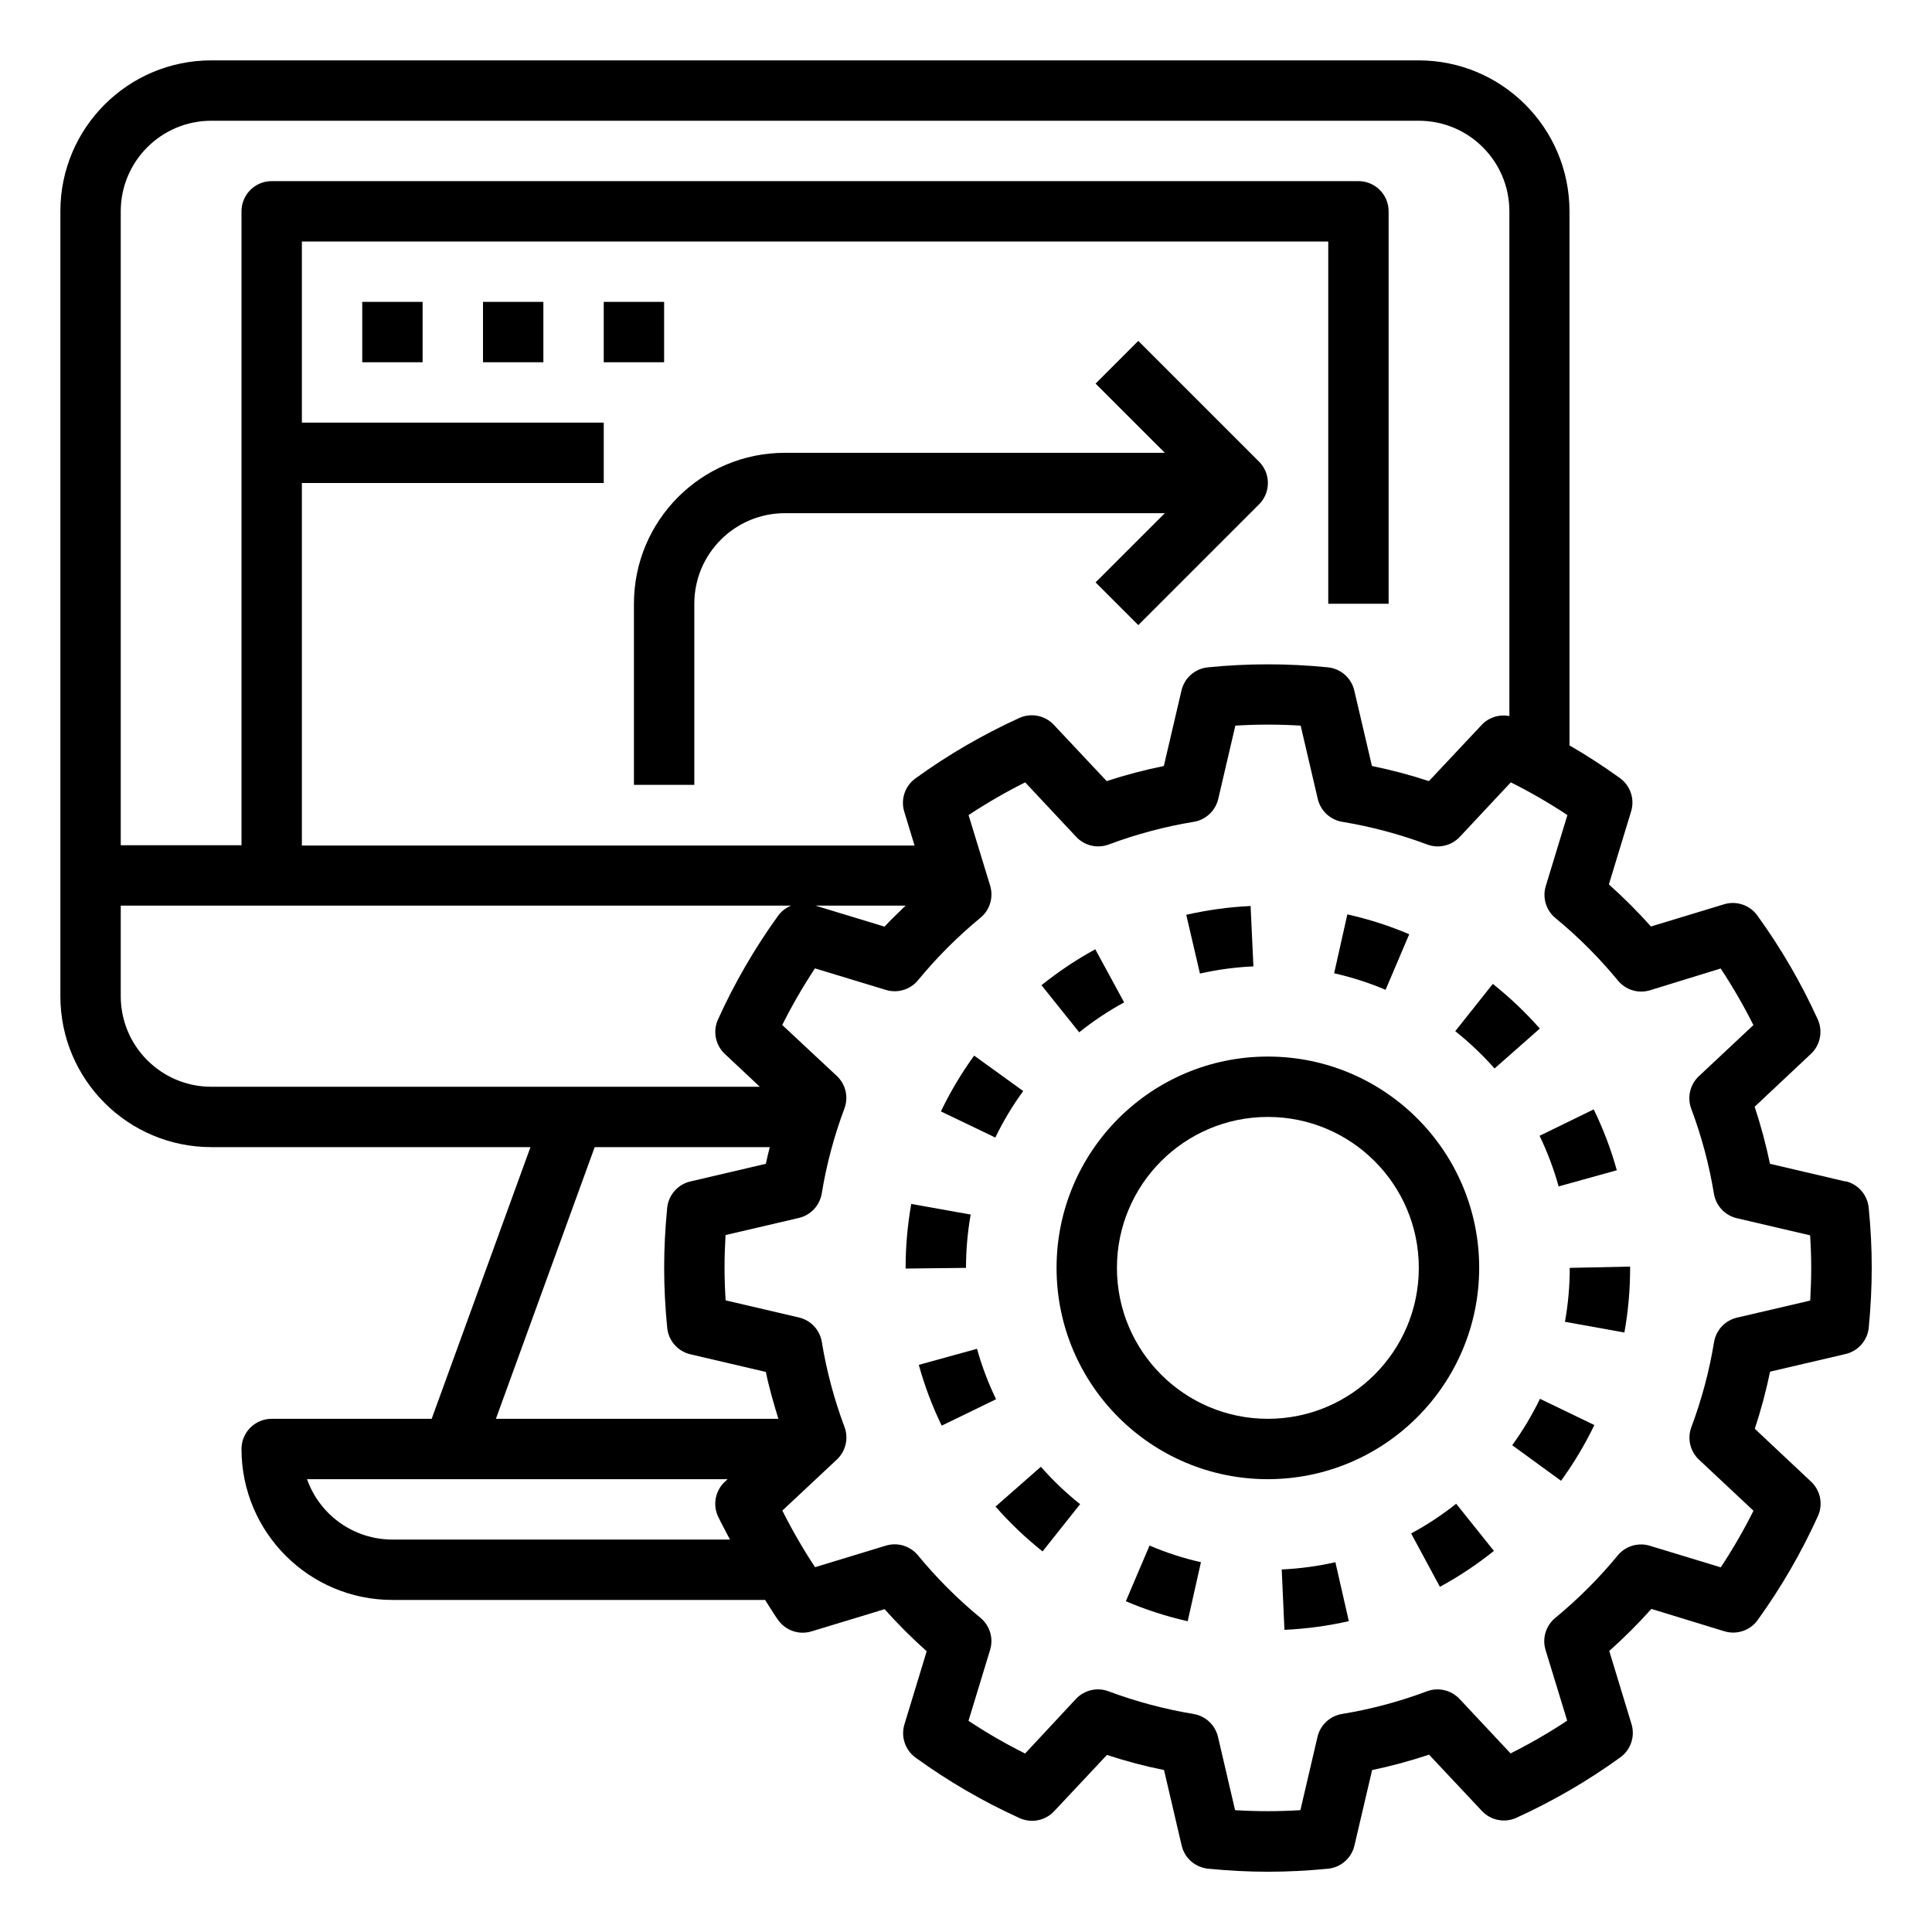
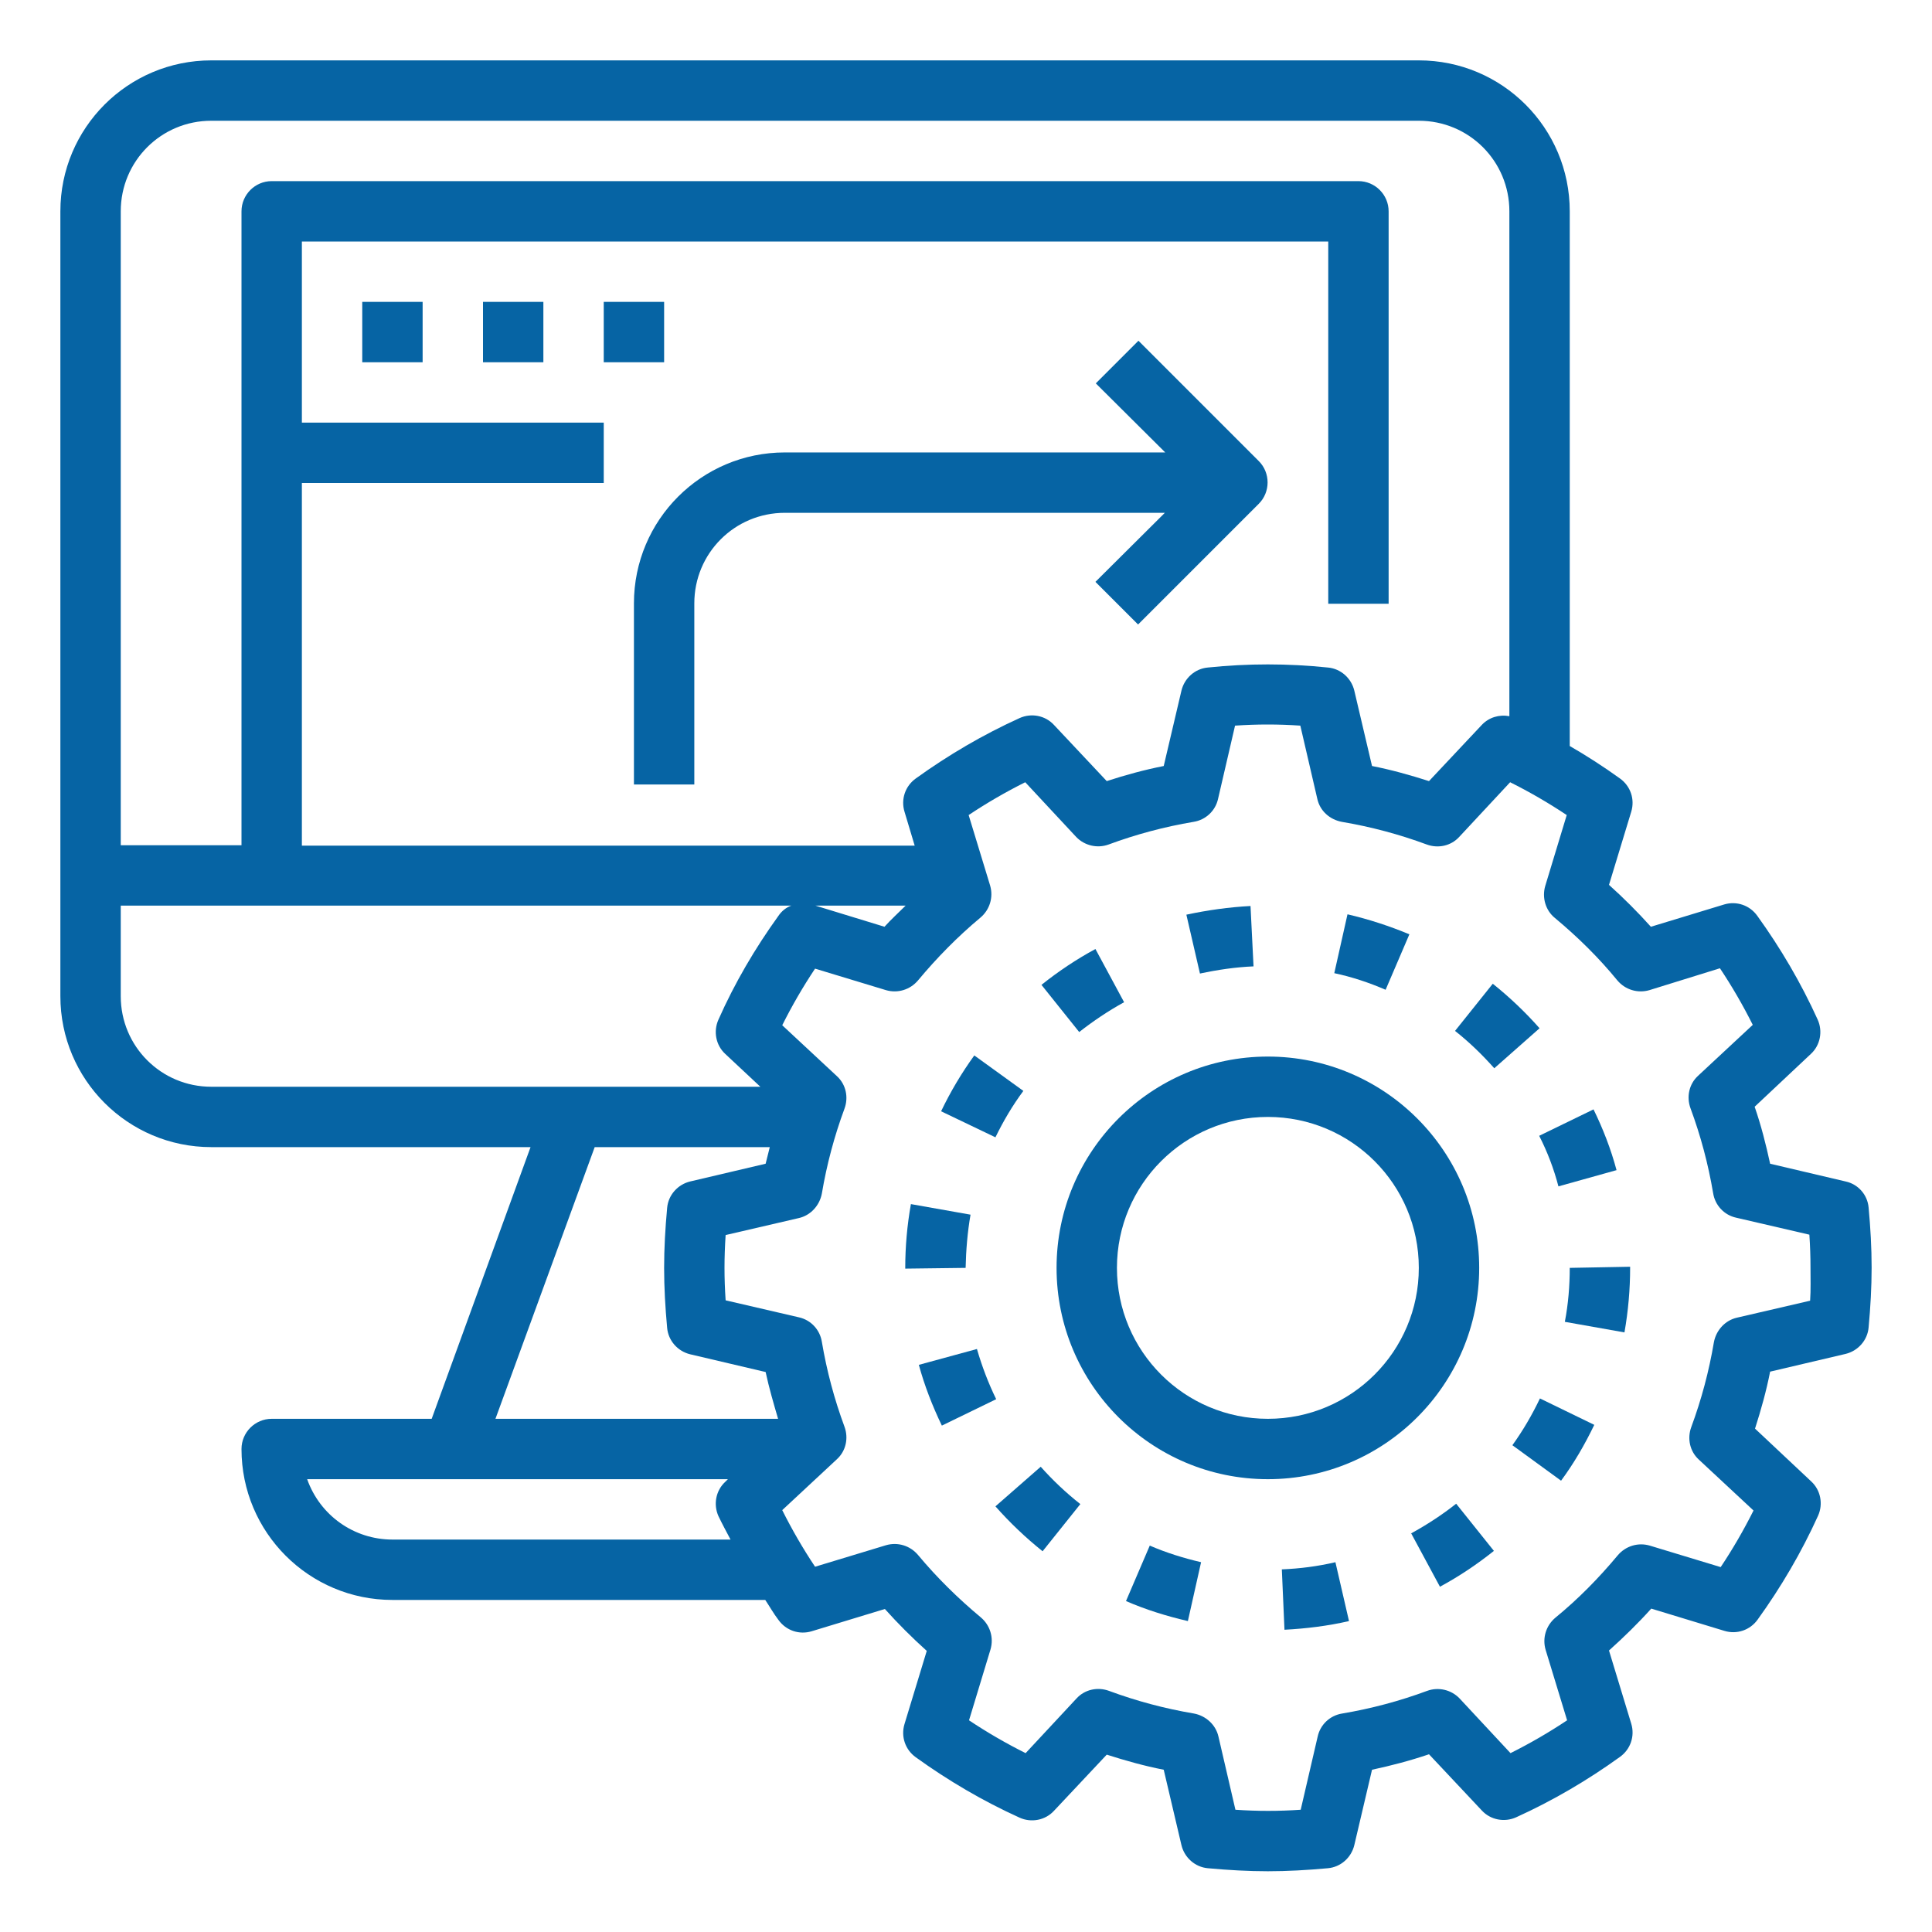
- <svg xmlns="http://www.w3.org/2000/svg" id="Layer_1" data-name="Layer 1" viewBox="0 0 512 512">
-   <path d="M489.06,313.1l-20-4.68A136.45,136.45,0,0,0,465,293.3l14.9-14a8,8,0,0,0,1.83-9.14,159.73,159.73,0,0,0-16-27.52,8,8,0,0,0-8.82-3l-19.39,5.89a138,138,0,0,0-11.15-11.15l5.9-19.38a8,8,0,0,0-3-8.82c-4.3-3.1-8.76-6-13.34-8.64V56a40,40,0,0,0-40-40H56A40,40,0,0,0,16,56V264a40,40,0,0,0,40,40h84.58L114.4,376H72a8,8,0,0,0-8,8,40,40,0,0,0,40,40h98.76c1.17,1.77,2.22,3.62,3.46,5.34a8,8,0,0,0,8.82,3l19.39-5.89a138,138,0,0,0,11.15,11.15L239.68,457a8,8,0,0,0,3,8.82,159.34,159.34,0,0,0,27.53,16,8,8,0,0,0,9.14-1.82l14-14.92a132.21,132.21,0,0,0,15.13,4l4.67,20a8,8,0,0,0,7,6.14c5.39.54,10.75.81,15.89.81s10.5-.27,15.9-.8a8,8,0,0,0,7-6.14l4.68-20A135.45,135.45,0,0,0,378.71,465l14,14.91a8,8,0,0,0,9.14,1.83,160.49,160.49,0,0,0,27.52-16,8,8,0,0,0,3-8.83l-5.9-19.39a138,138,0,0,0,11.16-11.14L457,432.31a8,8,0,0,0,8.82-3,160.75,160.75,0,0,0,15.95-27.53,8,8,0,0,0-1.83-9.14l-14.9-14a136.2,136.2,0,0,0,4.05-15.14l20-4.67a8,8,0,0,0,6.15-7c.52-5.38.79-10.73.79-15.89s-.27-10.51-.81-15.9a8,8,0,0,0-6.13-7ZM56,32H376a24,24,0,0,1,24,24V189.77a7.93,7.93,0,0,0-7.32,2.32l-14,14.91A134.87,134.87,0,0,0,363.58,203l-4.68-20a8,8,0,0,0-7-6.15,159.4,159.4,0,0,0-31.8,0,8,8,0,0,0-7,6.15l-4.67,20A135,135,0,0,0,293.28,207l-14-14.91a8,8,0,0,0-9.13-1.83,160.16,160.16,0,0,0-27.52,16,8,8,0,0,0-3,8.82l2.74,9H80V128h80V112H80V64H352v96h16V56a8,8,0,0,0-8-8H72a8,8,0,0,0-8,8V224H32V56A24,24,0,0,1,56,32ZM240,240c-1.86,1.86-3.83,3.61-5.58,5.57L216.1,240ZM32,264V240H209.67a7.86,7.86,0,0,0-3.45,2.66,159.63,159.63,0,0,0-15.95,27.52,8,8,0,0,0,1.83,9.14l9.26,8.68H56a24,24,0,0,1-24-24Zm125.6,40H204c-.36,1.47-.74,2.94-1.05,4.42l-20,4.68a8,8,0,0,0-6.14,7c-.53,5.39-.8,10.74-.8,15.9s.27,10.5.81,15.9a8,8,0,0,0,6.14,7l20,4.68c.86,4.2,2.06,8.32,3.32,12.42H131.42ZM104,408a24,24,0,0,1-22.63-16H192.82l-.73.68a8,8,0,0,0-1.83,9.14c1,2.1,2.14,4.12,3.19,6.18Zm375.73-63.34-19.42,4.53a8,8,0,0,0-6.07,6.49,119.09,119.09,0,0,1-6,22.49,8,8,0,0,0,2,8.65l14.45,13.54a143.13,143.13,0,0,1-8.67,15l-18.81-5.72a8,8,0,0,0-8.5,2.57,121,121,0,0,1-16.55,16.55,8,8,0,0,0-2.57,8.5L415.32,456a145.22,145.22,0,0,1-15,8.67l-13.54-14.45a8,8,0,0,0-8.64-2,119.48,119.48,0,0,1-22.5,6,8,8,0,0,0-6.49,6.07l-4.53,19.42a138.86,138.86,0,0,1-17.31,0l-4.53-19.42a8,8,0,0,0-6.48-6.07,120.45,120.45,0,0,1-22.5-6,8,8,0,0,0-8.65,2L271.66,464.7a141.25,141.25,0,0,1-15-8.67l5.73-18.8a8,8,0,0,0-2.57-8.5,121,121,0,0,1-16.55-16.55,8,8,0,0,0-8.51-2.57L216,415.32a144.93,144.93,0,0,1-8.67-15l14.46-13.54a8,8,0,0,0,2-8.65,119.16,119.16,0,0,1-6-22.5,8,8,0,0,0-6.08-6.49l-19.41-4.53c-.19-2.93-.29-5.83-.29-8.65s.1-5.72.27-8.66l19.42-4.53a8,8,0,0,0,6.07-6.49,118.89,118.89,0,0,1,6-22.49,8,8,0,0,0-2-8.65L207.3,271.63a145.22,145.22,0,0,1,8.67-15l18.81,5.71a8,8,0,0,0,8.5-2.56,121,121,0,0,1,16.55-16.56,8,8,0,0,0,2.57-8.5L256.68,216a147.07,147.07,0,0,1,15-8.67l13.54,14.46a8,8,0,0,0,8.64,2,119.46,119.46,0,0,1,22.5-6,8,8,0,0,0,6.49-6.08l4.53-19.41a138.86,138.86,0,0,1,17.31,0l4.53,19.41a8,8,0,0,0,6.48,6.08,120.43,120.43,0,0,1,22.5,6,8,8,0,0,0,8.65-2l13.53-14.46a143,143,0,0,1,15,8.67l-5.73,18.8a8,8,0,0,0,2.57,8.51,120.4,120.4,0,0,1,16.55,16.55,8,8,0,0,0,8.51,2.57L456,256.66a147.07,147.07,0,0,1,8.67,15l-14.46,13.55a8,8,0,0,0-2,8.65,119.26,119.26,0,0,1,6,22.49,8,8,0,0,0,6.08,6.49l19.41,4.54c.19,2.94.29,5.84.29,8.66s-.1,5.72-.27,8.66Z" />
-   <path d="M392,336a56,56,0,1,0-56,56A56.07,56.07,0,0,0,392,336Zm-56,40a40,40,0,1,1,40-40A40,40,0,0,1,336,376Z" />
-   <path d="M271.16,289.14l-13-9.39a95.56,95.56,0,0,0-8.81,14.79l14.42,6.92A80.11,80.11,0,0,1,271.16,289.14Z" />
-   <path d="M332.17,256.1l-.75-16a96.63,96.63,0,0,0-17.05,2.34L318,258A81,81,0,0,1,332.17,256.1Z" />
-   <path d="M395.61,260.74l-9.95,12.53a81.77,81.77,0,0,1,10.41,9.89l12-10.58a98.23,98.23,0,0,0-12.46-11.84Z" />
-   <path d="M258.91,357.45l-15.42,4.25a94.41,94.41,0,0,0,6.07,16.11l14.41-7a79.46,79.46,0,0,1-5.06-13.39Z" />
-   <path d="M297.9,265.63l-7.64-14.06A97.19,97.19,0,0,0,276,261.09l10,12.48a80.3,80.3,0,0,1,11.93-7.94Z" />
-   <path d="M414.73,350.29l15.75,2.84A96.74,96.74,0,0,0,432,336v-.34L416,336A80.87,80.87,0,0,1,414.73,350.29Z" />
-   <path d="M339.67,415.92l.72,16a96.69,96.69,0,0,0,17.06-2.3L353.89,414a80.79,80.79,0,0,1-14.22,1.92Z" />
-   <path d="M400.75,383l12.94,9.42a96.28,96.28,0,0,0,8.83-14.77l-14.41-6.95a81.33,81.33,0,0,1-7.36,12.3Z" />
-   <path d="M413.05,314.41l15.42-4.28A94.3,94.3,0,0,0,422.35,294L408,301A79.29,79.29,0,0,1,413.05,314.41Z" />
-   <path d="M374,406.44l7.59,14.08A95.1,95.1,0,0,0,395.9,411l-10-12.49a80.81,80.81,0,0,1-12,7.91Z" />
-   <path d="M298.36,424.34a94.68,94.68,0,0,0,16.39,5.3L318.26,414a79,79,0,0,1-13.62-4.41Z" />
-   <path d="M275.83,388.72l-12,10.54a95.86,95.86,0,0,0,12.46,11.88l9.95-12.52a79.63,79.63,0,0,1-10.38-9.9Z" />
-   <path d="M373.46,247.58a95,95,0,0,0-16.4-5.26l-3.5,15.61a79.33,79.33,0,0,1,13.63,4.38Z" />
-   <path d="M257.24,321.87l-15.75-2.81A96.81,96.81,0,0,0,240,336v.18l16-.18A81.3,81.3,0,0,1,257.24,321.87Z" />
-   <path d="M301.66,90.34l-11.32,11.32L308.69,120H208a40,40,0,0,0-40,40v48h16V160a24,24,0,0,1,24-24H308.69l-18.35,18.34,11.32,11.32,32-32a8,8,0,0,0,0-11.32Z" />
-   <path d="M96,80h16V96H96Z" />
-   <path d="M128,80h16V96H128Z" />
-   <path d="M160,80h16V96H160Z" />
+ <svg xmlns="http://www.w3.org/2000/svg" version="1.1" id="Layer_1" x="0px" y="0px" viewBox="0 0 512 512" style="enable-background:new 0 0 512 512;" xml:space="preserve">
+   <style type="text/css">
+ 	.st0{fill:#0664A4;}
+ </style>
+   <g>
+     <path class="st0" d="M489.1,313.1l-20-4.7c-1.1-5.1-2.4-10.2-4.1-15.1l14.9-14c2.5-2.3,3.2-6,1.8-9.1c-4.4-9.7-9.8-18.9-16-27.5   c-2-2.8-5.5-4-8.8-3l-19.4,5.9c-3.5-3.9-7.2-7.6-11.1-11.1l5.9-19.4c1-3.3-0.2-6.8-3-8.8c-4.3-3.1-8.8-6-13.3-8.6V56   c0-22.1-17.9-40-40-40H56c-22.1,0-40,17.9-40,40v208c0,22.1,17.9,40,40,40h84.6l-26.2,72H72c-4.4,0-8,3.6-8,8c0,22.1,17.9,40,40,40   h98.8c1.2,1.8,2.2,3.6,3.5,5.3c2,2.8,5.5,4,8.8,3l19.4-5.9c3.5,3.9,7.2,7.6,11.1,11.1l-5.9,19.4c-1,3.3,0.2,6.8,3,8.8   c8.6,6.2,17.8,11.6,27.5,16c3.1,1.4,6.8,0.7,9.1-1.8l14-14.9c5,1.6,10,3,15.1,4l4.7,20c0.8,3.3,3.6,5.8,7,6.1   c5.4,0.5,10.8,0.8,15.9,0.8s10.5-0.3,15.9-0.8c3.4-0.3,6.2-2.8,7-6.1l4.7-20c5.1-1.1,10.1-2.4,15.1-4.1l14,14.9   c2.3,2.5,6,3.2,9.1,1.8c9.7-4.4,18.9-9.8,27.5-16c2.8-2,4-5.5,3-8.8l-5.9-19.4c3.9-3.5,7.7-7.2,11.2-11.1l19.4,5.9   c3.3,1,6.8-0.2,8.8-3c6.2-8.6,11.6-17.8,16-27.5c1.4-3.1,0.7-6.8-1.8-9.1l-14.9-14c1.6-5,3-10,4-15.1l20-4.7c3.3-0.8,5.8-3.6,6.1-7   c0.5-5.4,0.8-10.7,0.8-15.9s-0.3-10.5-0.8-15.9C494.9,316.6,492.4,313.8,489.1,313.1L489.1,313.1z M56,32h320c13.3,0,24,10.7,24,24   v133.8c-2.7-0.5-5.4,0.3-7.3,2.3l-14,14.9c-5-1.6-10-3-15.1-4l-4.7-20c-0.8-3.3-3.6-5.8-7-6.1c-10.6-1.1-21.2-1.1-31.8,0   c-3.4,0.3-6.2,2.8-7,6.1l-4.7,20c-5.1,1-10.2,2.4-15.1,4l-14-14.9c-2.3-2.5-6-3.2-9.1-1.8c-9.7,4.4-18.9,9.8-27.5,16   c-2.8,2-4,5.5-3,8.8l2.7,9H80V128h80v-16H80V64h272v96h16V56c0-4.4-3.6-8-8-8H72c-4.4,0-8,3.6-8,8v168H32V56C32,42.7,42.7,32,56,32   z M240,240c-1.9,1.9-3.8,3.6-5.6,5.6l-18.3-5.6H240z M32,264v-24h177.7c-1.4,0.5-2.6,1.5-3.4,2.7c-6.2,8.6-11.6,17.8-15.9,27.5   c-1.4,3.1-0.7,6.8,1.8,9.1l9.3,8.7H56C42.7,288,32,277.3,32,264z M157.6,304H204c-0.4,1.5-0.7,2.9-1.1,4.4l-20,4.7   c-3.3,0.8-5.8,3.6-6.1,7c-0.5,5.4-0.8,10.7-0.8,15.9s0.3,10.5,0.8,15.9c0.3,3.4,2.8,6.2,6.1,7l20,4.7c0.9,4.2,2.1,8.3,3.3,12.4   h-74.9L157.6,304z M104,408c-10.2,0-19.2-6.4-22.6-16h111.5l-0.7,0.7c-2.5,2.3-3.2,6-1.8,9.1c1,2.1,2.1,4.1,3.2,6.2H104z    M479.7,344.7l-19.4,4.5c-3.1,0.7-5.5,3.3-6.1,6.5c-1.3,7.7-3.3,15.2-6,22.5c-1.1,3-0.4,6.4,2,8.6l14.5,13.5   c-2.6,5.2-5.5,10.2-8.7,15l-18.8-5.7c-3.1-0.9-6.4,0.1-8.5,2.6c-5,6-10.5,11.6-16.5,16.5c-2.5,2.1-3.5,5.4-2.6,8.5l5.7,18.7   c-4.8,3.2-9.8,6.1-15,8.7l-13.5-14.5c-2.2-2.3-5.6-3.1-8.6-2c-7.3,2.7-14.8,4.7-22.5,6c-3.2,0.5-5.8,2.9-6.5,6.1l-4.5,19.4   c-5.8,0.4-11.5,0.4-17.3,0l-4.5-19.4c-0.7-3.1-3.3-5.5-6.5-6.1c-7.7-1.3-15.2-3.3-22.5-6c-3-1.1-6.4-0.4-8.6,2l-13.5,14.5   c-5.2-2.6-10.2-5.5-15-8.7l5.7-18.8c0.9-3.1-0.1-6.4-2.6-8.5c-6-5-11.6-10.5-16.6-16.5c-2.1-2.5-5.4-3.5-8.5-2.6l-18.8,5.7   c-3.2-4.8-6.1-9.8-8.7-15l14.5-13.5c2.4-2.2,3.1-5.6,2-8.6c-2.7-7.3-4.7-14.8-6-22.5c-0.5-3.2-2.9-5.8-6.1-6.5l-19.4-4.5   c-0.2-2.9-0.3-5.8-0.3-8.6s0.1-5.7,0.3-8.7l19.4-4.5c3.1-0.7,5.5-3.3,6.1-6.5c1.3-7.7,3.3-15.2,6-22.5c1.1-3,0.4-6.4-2-8.6   l-14.5-13.5c2.6-5.2,5.5-10.2,8.7-15l18.8,5.7c3.1,0.9,6.4-0.1,8.5-2.6c5-6,10.5-11.6,16.5-16.6c2.5-2.1,3.5-5.4,2.6-8.5l-5.7-18.7   c4.8-3.2,9.8-6.1,15-8.7l13.5,14.5c2.2,2.3,5.6,3.1,8.6,2c7.3-2.7,14.8-4.7,22.5-6c3.2-0.5,5.8-2.9,6.5-6.1l4.5-19.4   c5.8-0.4,11.5-0.4,17.3,0l4.5,19.4c0.7,3.2,3.3,5.5,6.5,6.1c7.7,1.3,15.2,3.3,22.5,6c3,1.1,6.4,0.4,8.6-2l13.5-14.5   c5.2,2.6,10.2,5.5,15,8.7l-5.7,18.8c-0.9,3.1,0.1,6.5,2.6,8.5c6,5,11.6,10.5,16.5,16.5c2.1,2.5,5.4,3.5,8.5,2.6l18.7-5.8   c3.2,4.8,6.1,9.8,8.7,15l-14.5,13.5c-2.4,2.2-3.1,5.6-2,8.6c2.7,7.3,4.7,14.8,6,22.5c0.5,3.2,2.9,5.8,6.1,6.5l19.4,4.5   c0.2,2.9,0.3,5.8,0.3,8.7S479.9,341.8,479.7,344.7L479.7,344.7z" />
+     <path class="st0" d="M392,336c0-30.9-25.1-56-56-56s-56,25.1-56,56s25.1,56,56,56C366.9,392,392,366.9,392,336z M336,376   c-22.1,0-40-17.9-40-40s17.9-40,40-40s40,17.9,40,40S358.1,376,336,376z" />
+     <path class="st0" d="M271.2,289.1l-13-9.4c-3.4,4.7-6.3,9.6-8.8,14.8l14.4,6.9C265.9,297.1,268.3,293,271.2,289.1z" />
+     <path class="st0" d="M332.2,256.1l-0.8-16c-5.7,0.3-11.4,1.1-17,2.3L318,258C322.7,257,327.4,256.3,332.2,256.1z" />
+     <path class="st0" d="M395.6,260.7l-10,12.5c3.8,3,7.2,6.3,10.4,9.9l12-10.6C404.3,268.3,400.1,264.3,395.6,260.7L395.6,260.7z" />
+     <path class="st0" d="M258.9,357.5l-15.4,4.2c1.5,5.5,3.6,10.9,6.1,16.1l14.4-7C261.9,366.5,260.2,362,258.9,357.5L258.9,357.5z" />
+     <path class="st0" d="M297.9,265.6l-7.6-14.1c-5,2.7-9.8,5.9-14.3,9.5l10,12.5C289.7,270.6,293.7,267.9,297.9,265.6L297.9,265.6z" />
+     <path class="st0" d="M414.7,350.3l15.8,2.8c1-5.7,1.5-11.4,1.5-17.1v-0.3l-16,0.3C416,340.8,415.6,345.6,414.7,350.3z" />
+     <path class="st0" d="M339.7,415.9l0.7,16c5.7-0.3,11.5-1,17.1-2.3l-3.6-15.6C349.2,415.1,344.5,415.7,339.7,415.9z" />
+     <path class="st0" d="M400.8,383l12.9,9.4c3.4-4.6,6.3-9.6,8.8-14.8l-14.4-7C406,375,403.6,379.1,400.8,383z" />
+     <path class="st0" d="M413,314.4l15.4-4.3c-1.5-5.6-3.6-11-6.1-16.1l-14.4,7C410.1,305.3,411.8,309.8,413,314.4z" />
+     <path class="st0" d="M374,406.4l7.6,14.1c5-2.7,9.8-5.9,14.3-9.5l-10-12.5c-3.8,3-7.8,5.6-12,7.9L374,406.4z" />
+     <path class="st0" d="M298.4,424.3c5.3,2.3,10.8,4,16.4,5.3l3.5-15.6c-4.7-1.1-9.2-2.5-13.6-4.4L298.4,424.3z" />
+     <path class="st0" d="M275.8,388.7l-12,10.5c3.8,4.3,8,8.3,12.5,11.9l10-12.5C282.5,395.6,279,392.3,275.8,388.7L275.8,388.7z" />
+     <path class="st0" d="M373.5,247.6c-5.3-2.2-10.8-4-16.4-5.3l-3.5,15.6c4.7,1,9.2,2.5,13.6,4.4L373.5,247.6z" />
+     <path class="st0" d="M257.2,321.9l-15.8-2.8c-1,5.6-1.5,11.3-1.5,16.9v0.2l16-0.2C256,331.3,256.4,326.5,257.2,321.9z" />
+     <path class="st0" d="M301.7,90.3l-11.3,11.3l18.4,18.3H208c-22.1,0-40,17.9-40,40v48h16v-48c0-13.3,10.7-24,24-24h100.7l-18.4,18.3   l11.3,11.3l32-32c3.1-3.1,3.1-8.2,0-11.3c0,0,0,0,0,0L301.7,90.3z" />
+     <path class="st0" d="M96,80h16v16H96V80z" />
+     <path class="st0" d="M128,80h16v16h-16V80z" />
+     <path class="st0" d="M160,80h16v16h-16V80z" />
+   </g>
</svg>
